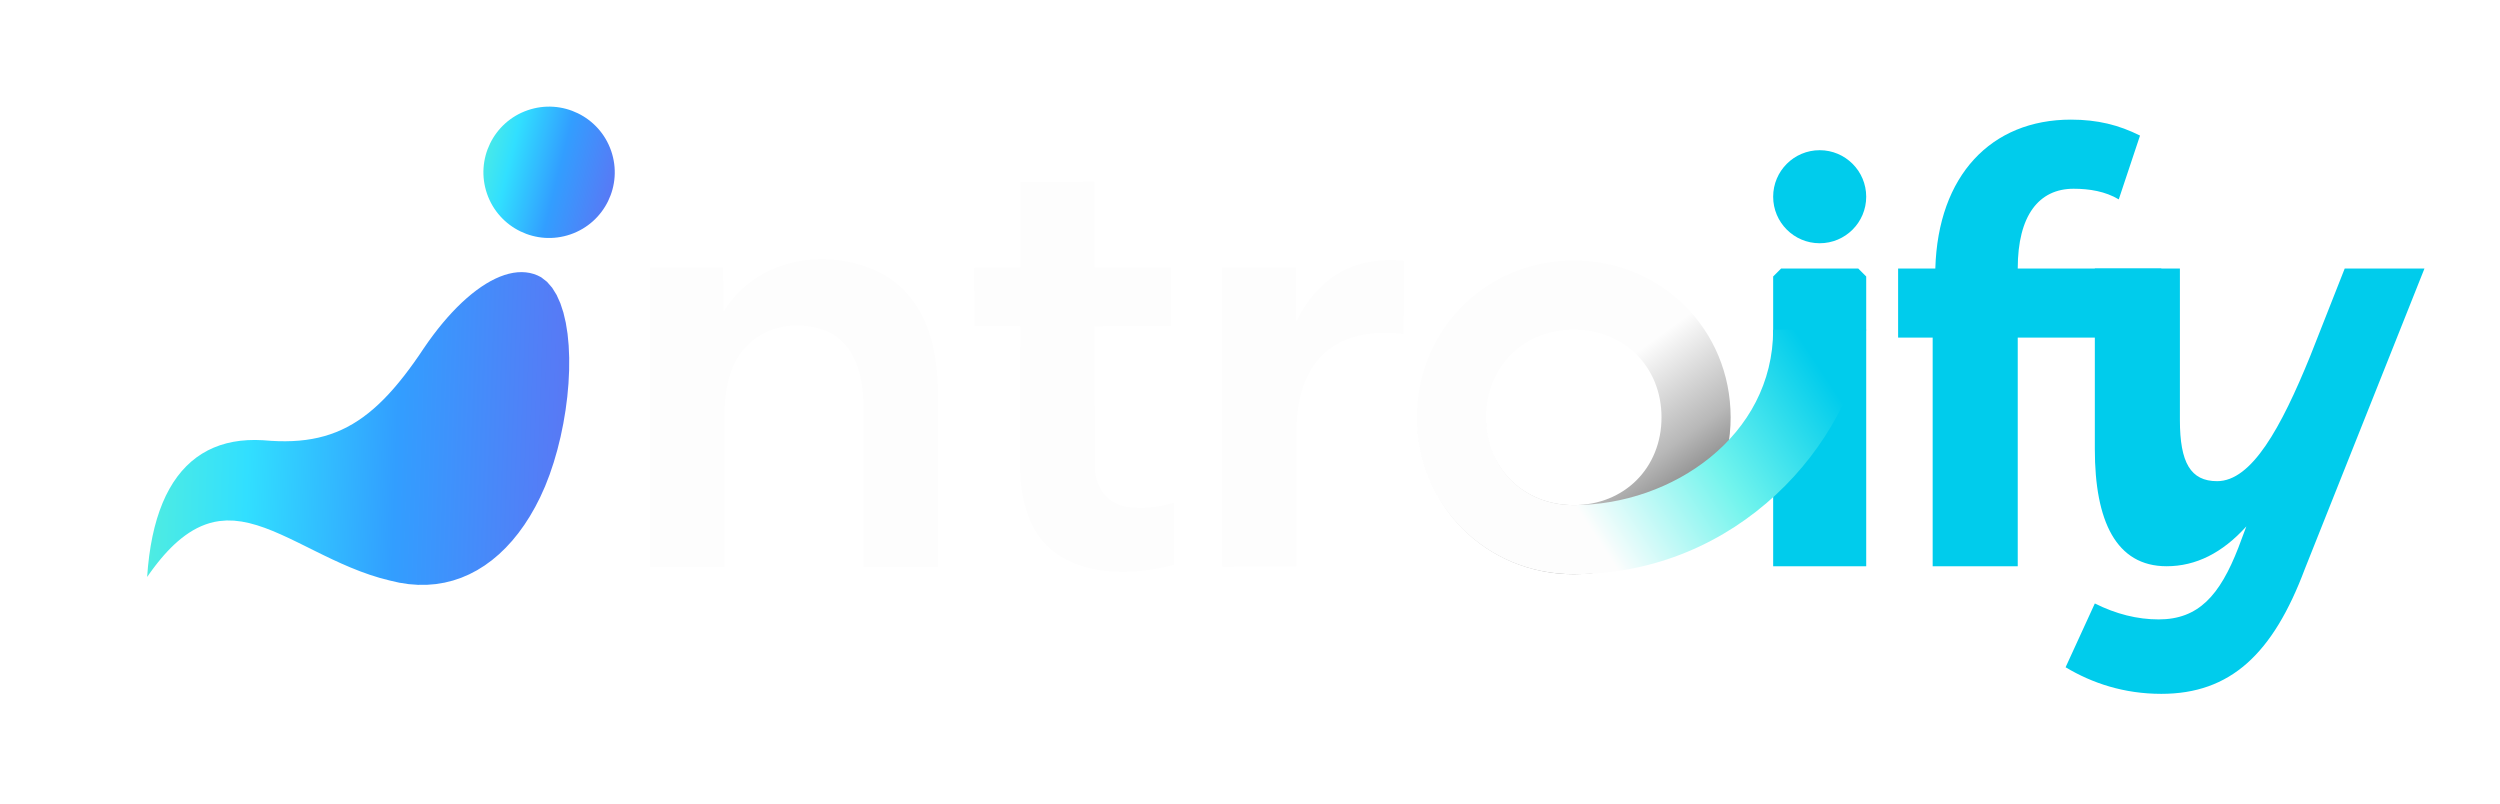
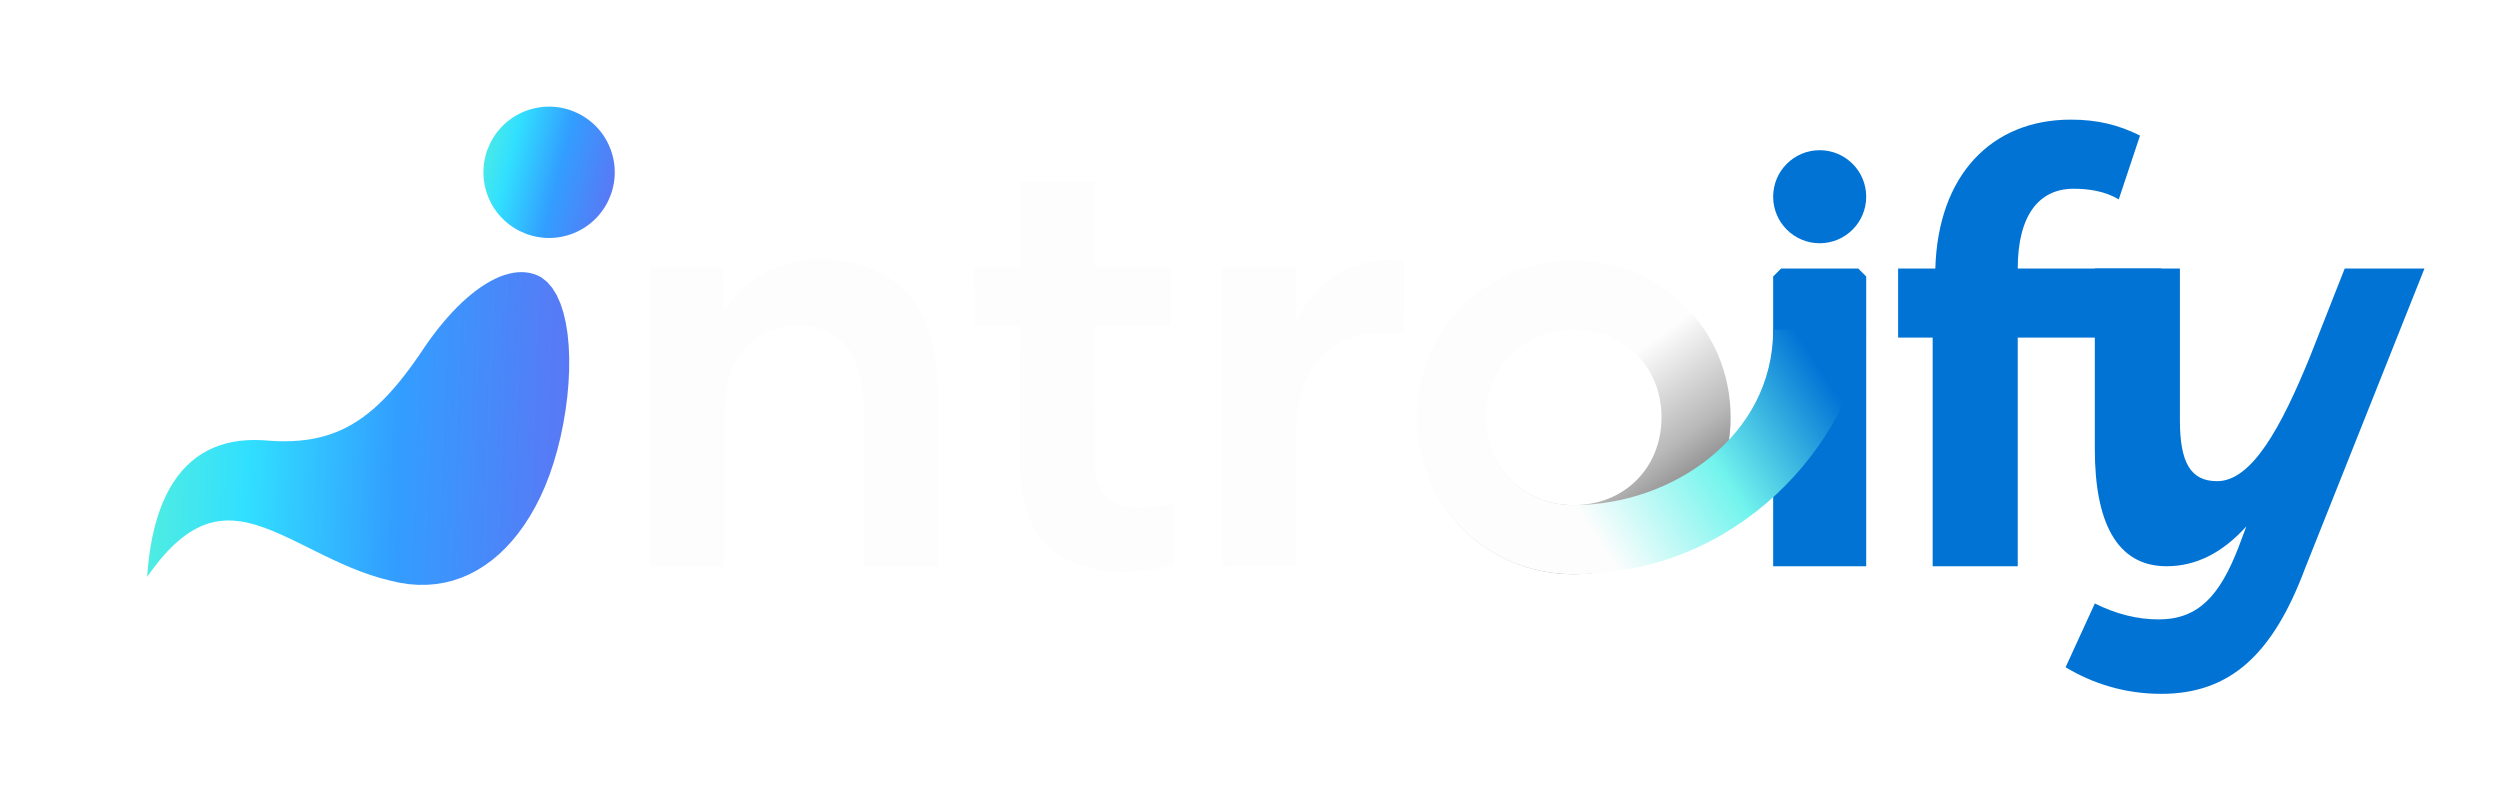
<svg xmlns="http://www.w3.org/2000/svg" width="940.41" height="302.41" viewBox="-42 -42 940.41 302.41" role="img" aria-label="Introify">
  <g transform="translate(-18.2 -24) scale(1.3)">
    <defs>
      <linearGradient id="brand" gradientUnits="userSpaceOnUse" x1="20" y1="65" x2="145" y2="113">
        <stop offset="0" stop-color="#5EF3D2" />
        <stop offset="0.32" stop-color="#31DFFF" />
        <stop offset="0.64" stop-color="#329EFF" />
        <stop offset="1" stop-color="#5879F5" />
      </linearGradient>
      <linearGradient id="head" x1="0" y1="0" x2="1" y2=".65">
        <stop offset="0" stop-color="#5EF3D2" />
        <stop offset="0.32" stop-color="#31DFFF" />
        <stop offset="0.64" stop-color="#329EFF" />
        <stop offset="1" stop-color="#5879F5" />
      </linearGradient>
      <linearGradient id="ribbon-color" gradientUnits="userSpaceOnUse" x1="24" y1="139" x2="148" y2="61">
        <stop stop-color="#087BFF" />
        <stop offset=".48" stop-color="#08BFEC" />
        <stop offset=".82" stop-color="#6CECC3" />
        <stop offset="1" stop-color="#C6FBE0" />
      </linearGradient>
      <filter id="soft" x="-50%" y="-50%" width="200%" height="200%">
        <feGaussianBlur stdDeviation="2.5" />
      </filter>
    </defs>
    <g transform="translate(-1 8)">
      <g transform="rotate(-19 88 100)">
        <g class="motion">
          <g transform="translate(29 0) translate(133 49) scale(1) translate(-133 -49)">
            <path fill="url(#head)" d="M133.093 49.376Q133.093 40.376 133.093 49.376Q133.093 57.376 133.093 49.376Z" opacity="0" filter="url(#soft)" />
          </g>
          <g transform="translate(0 0) translate(88 100) scale(1) translate(-88 -100)">
            <path fill="url(#ribbon-color)" d="M14 122.223L15.259 119.348L16.559 116.625L17.9 114.051L19.282 111.628L20.704 109.355L22.165 107.232L23.664 105.258L25.2 103.433L26.773 101.756L28.384 100.229L30.03 98.849L31.711 97.618L33.427 96.533L35.177 95.597L36.96 94.806L38.776 94.164L40.624 93.667L42.504 93.316L44.413 93.111L46.354 93.051L48.325 93.137L50.323 93.368L52.35 93.743L54.404 94.263L56.486 94.926L58.595 95.733L60.688 96.635L62.679 97.426L64.634 98.125L66.553 98.732L68.443 99.247L70.306 99.669L72.144 99.999L73.962 100.237L75.765 100.383L77.553 100.436L79.332 100.397L81.105 100.266L82.875 100.041L84.646 99.725L86.42 99.316L88.203 98.814L89.997 98.219L91.805 97.532L93.632 96.752L95.481 95.879L97.355 94.914L99.256 93.855L101.19 92.703L103.159 91.458L105.168 90.12L107.219 88.689L109.316 87.165L111.299 85.665L113.201 84.273L115.09 82.961L116.963 81.726L118.819 80.571L120.654 79.497L122.466 78.506L124.253 77.596L126.012 76.771L127.742 76.03L129.438 75.375L131.098 74.807L132.721 74.327L134.303 73.934L135.841 73.632L137.335 73.42L138.78 73.299L140.175 73.272L141.517 73.337L142.803 73.497L144.03 73.751L145.197 74.102L146.3 74.551L147.338 75.097L148.307 75.743L149.206 76.488L150.031 77.335L150.031 77.335L151.211 79.145L152.062 81.256L152.599 83.64L152.839 86.265L152.797 89.104L152.488 92.128L151.929 95.306L151.135 98.61L150.122 102.011L148.906 105.479L147.502 108.986L145.927 112.502L144.195 115.997L142.323 119.443L140.327 122.811L138.222 126.07L136.024 129.194L133.749 132.151L131.412 134.913L129.03 137.45L126.758 139.638L124.444 141.661L122.093 143.513L119.708 145.191L117.294 146.695L114.853 148.018L112.389 149.159L109.906 150.116L107.408 150.883L104.9 151.461L102.384 151.843L99.864 152.028L97.345 152.012L94.828 151.792L92.319 151.367L89.822 150.731L87.339 149.883L84.875 148.82L82.435 147.537L80.02 146.033L77.52 144.365L75.118 142.594L72.803 140.738L70.569 138.816L68.408 136.844L66.309 134.841L64.267 132.826L62.271 130.816L60.315 128.829L58.389 126.885L56.485 125L54.596 123.194L52.714 121.483L50.829 119.887L48.934 118.423L47.019 117.11L45.077 115.966L43.1 115.008L41.08 114.256L39.008 113.727L37.657 113.505L36.309 113.382L34.963 113.354L33.623 113.415L32.287 113.56L30.959 113.784L29.641 114.081L28.333 114.447L27.036 114.876L25.754 115.361L24.487 115.899L23.236 116.484L22.002 117.111L20.788 117.774L19.595 118.469L18.425 119.189L17.279 119.93L16.158 120.686L15.065 121.452L14 122.223Z" opacity="0" />
            <path fill="url(#brand)" d="M14 122.223L15.259 119.348L16.559 116.625L17.9 114.051L19.282 111.628L20.704 109.355L22.165 107.232L23.664 105.258L25.2 103.433L26.773 101.756L28.384 100.229L30.03 98.849L31.711 97.618L33.427 96.533L35.177 95.597L36.96 94.806L38.776 94.164L40.624 93.667L42.504 93.316L44.413 93.111L46.354 93.051L48.325 93.137L50.323 93.368L52.35 93.743L54.404 94.263L56.486 94.926L58.595 95.733L60.688 96.635L62.679 97.426L64.634 98.125L66.553 98.732L68.443 99.247L70.306 99.669L72.144 99.999L73.962 100.237L75.765 100.383L77.553 100.436L79.332 100.397L81.105 100.266L82.875 100.041L84.646 99.725L86.42 99.316L88.203 98.814L89.997 98.219L91.805 97.532L93.632 96.752L95.481 95.879L97.355 94.914L99.256 93.855L101.19 92.703L103.159 91.458L105.168 90.12L107.219 88.689L109.316 87.165L111.299 85.665L113.201 84.273L115.09 82.961L116.963 81.726L118.819 80.571L120.654 79.497L122.466 78.506L124.253 77.596L126.012 76.771L127.742 76.03L129.438 75.375L131.098 74.807L132.721 74.327L134.303 73.934L135.841 73.632L137.335 73.42L138.78 73.299L140.175 73.272L141.517 73.337L142.803 73.497L144.03 73.751L145.197 74.102L146.3 74.551L147.338 75.097L148.307 75.743L149.206 76.488L150.031 77.335L150.031 77.335L151.211 79.145L152.062 81.256L152.599 83.64L152.839 86.265L152.797 89.104L152.488 92.128L151.929 95.306L151.135 98.61L150.122 102.011L148.906 105.479L147.502 108.986L145.927 112.502L144.195 115.997L142.323 119.443L140.327 122.811L138.222 126.07L136.024 129.194L133.749 132.151L131.412 134.913L129.03 137.45L126.758 139.638L124.444 141.661L122.093 143.513L119.708 145.191L117.294 146.695L114.853 148.018L112.389 149.159L109.906 150.116L107.408 150.883L104.9 151.461L102.384 151.843L99.864 152.028L97.345 152.012L94.828 151.792L92.319 151.367L89.822 150.731L87.339 149.883L84.875 148.82L82.435 147.537L80.02 146.033L77.52 144.365L75.118 142.594L72.803 140.738L70.569 138.816L68.408 136.844L66.309 134.841L64.267 132.826L62.271 130.816L60.315 128.829L58.389 126.885L56.485 125L54.596 123.194L52.714 121.483L50.829 119.887L48.934 118.423L47.019 117.11L45.077 115.966L43.1 115.008L41.08 114.256L39.008 113.727L37.657 113.505L36.309 113.382L34.963 113.354L33.623 113.415L32.287 113.56L30.959 113.784L29.641 114.081L28.333 114.447L27.036 114.876L25.754 115.361L24.487 115.899L23.236 116.484L22.002 117.111L20.788 117.774L19.595 118.469L18.425 119.189L17.279 119.93L16.158 120.686L15.065 121.452L14 122.223Z" opacity="1" />
          </g>
          <g transform="translate(29 0) translate(133 49) scale(1) translate(-133 -49)">
            <ellipse fill="url(#head)" cx="133.093" cy="49.376" rx="19" ry="19" />
          </g>
        </g>
      </g>
    </g>
    <g transform="translate(-1 8)">
      <g transform="rotate(-19 88 100)" />
    </g>
  </g>
  <g transform="translate(150 0)">
    <defs>
      <linearGradient id="letter-dark-o" x1="390" y1="70" x2="451" y2="154" gradientUnits="userSpaceOnUse">
        <stop offset=".35" stop-color="#fdfdfd" />
        <stop offset=".7" stop-color="#b8b8b8" />
        <stop offset="1" stop-color="#626262" />
      </linearGradient>
      <linearGradient id="letter-dark-join" x1="407" y1="158" x2="495" y2="100" gradientUnits="userSpaceOnUse">
        <stop stop-color="#fdfdfd" />
        <stop offset=".5" stop-color="#72f4ed" />
-         <stop offset="1" stop-color="#00ccec" />
+         <stop offset="1" stop-color="#0073d5" />
      </linearGradient>
    </defs>
    <path d="M117.26,81.93c-14-4.56-29.24,1.29-34.3,16-1.74,5.07-2.36,10.04-2.42,15.53l-.03,57.75h-28.01s-.03-112.57-.03-112.57l27.54-.03.17,16.66c12.03-19.86,38.27-24.58,58.28-14.99,9.42,4.51,15.81,13.02,19.06,22.83,2.41,7.27,3.06,14.36,3.35,22.06l.06,66.03-28.18.03.03-61.8c-.3-11.86-4-23.74-15.54-27.5Z" fill="#fdfdfd" />
    <path d="M249.58,147.12l.06,23.32c-20.12,5.44-45.84,3.79-54.26-16.92-2.54-6.25-3.6-12.56-3.64-19.42l.05-53.39h-17.28s-.05-22.01-.05-22.01l17.35-.08-.02-32.22,27.97-.03v32.28s28.79.02,28.79.02l-.02,22.02-28.83.03.19,54.2c.69,7.31,5.01,12.65,12.18,13.79,5.74.75,11.31.19,17.51-1.58Z" fill="#fdfdfd" />
    <path d="M295.64,171.13l-27.93.08.02-112.57,27.71.05v20.51c8.46-17.04,21.92-24.91,40.66-23.1l-.08,27.57c-15.47-2.02-30.03,1.99-36.65,16.79-2.6,5.89-3.44,11.97-3.71,18.56v52.11Z" fill="#fdfdfd" />
    <path d="M400 56 C433 56 459 82 459 115 C459 148 433 174 400 174 C367 174 341 148 341 115 C341 82 367 56 400 56 Z M400 82 C381 82 367 96 367 115 C367 134 381 148 400 148 C419 148 433 134 433 115 C433 96 419 82 400 82 Z" fill="url(#letter-dark-o)" fill-rule="evenodd" />
-     <path d="M478 59 L507 59 L510 62 L510 171 L475 171 L475 62 Z" fill="#00ccec" />
-     <circle cx="492.5" cy="32" r="17.5" fill="#00ccec" />
-     <path d="M535 171 L535 85 L522 85 L522 59 L536 59 C537 24 557 3 587 3 C597 3 605 5 613 9 L605 33 C600 30 594 29 588 29 C575 29 567 39 567 59 L621 59 L621 85 L567 85 L567 171 Z" fill="#00ccec" />
-     <path d="M596 59 L628 59 L628 116 C628 132 632 139 642 139 C655 139 666 119 677 92 L690 59 L720 59 L675 172 C663 204 647 219 621 219 C607 219 595 215 585 209 L596 185 C604 189 612 191 620 191 C635 191 643 182 650 164 L653 156 C644 166 634 171 623 171 C604 171 596 154 596 127 Z" fill="#00ccec" />
+     <path d="M478 59 L507 59 L510 62 L510 171 L475 171 L475 62 Z" fill="#0073d5" />
+     <circle cx="492.5" cy="32" r="17.5" fill="#0073d5" />
+     <path d="M535 171 L535 85 L522 85 L522 59 L536 59 C537 24 557 3 587 3 C597 3 605 5 613 9 L605 33 C600 30 594 29 588 29 C575 29 567 39 567 59 L621 59 L621 85 L567 85 L567 171 Z" fill="#0073d5" />
+     <path d="M596 59 L628 59 L628 116 C628 132 632 139 642 139 C655 139 666 119 677 92 L690 59 L720 59 L675 172 C663 204 647 219 621 219 C607 219 595 215 585 209 L596 185 C604 189 612 191 620 191 C635 191 643 182 650 164 L653 156 C644 166 634 171 623 171 C604 171 596 154 596 127 Z" fill="#0073d5" />
    <path d="M367 115 C367 134 381 148 400 148 C437 148 475 122 475 82 L510 82 C504 125 462 174 400 174 C367 174 341 148 341 115 Z" fill="url(#letter-dark-join)" />
  </g>
</svg>
